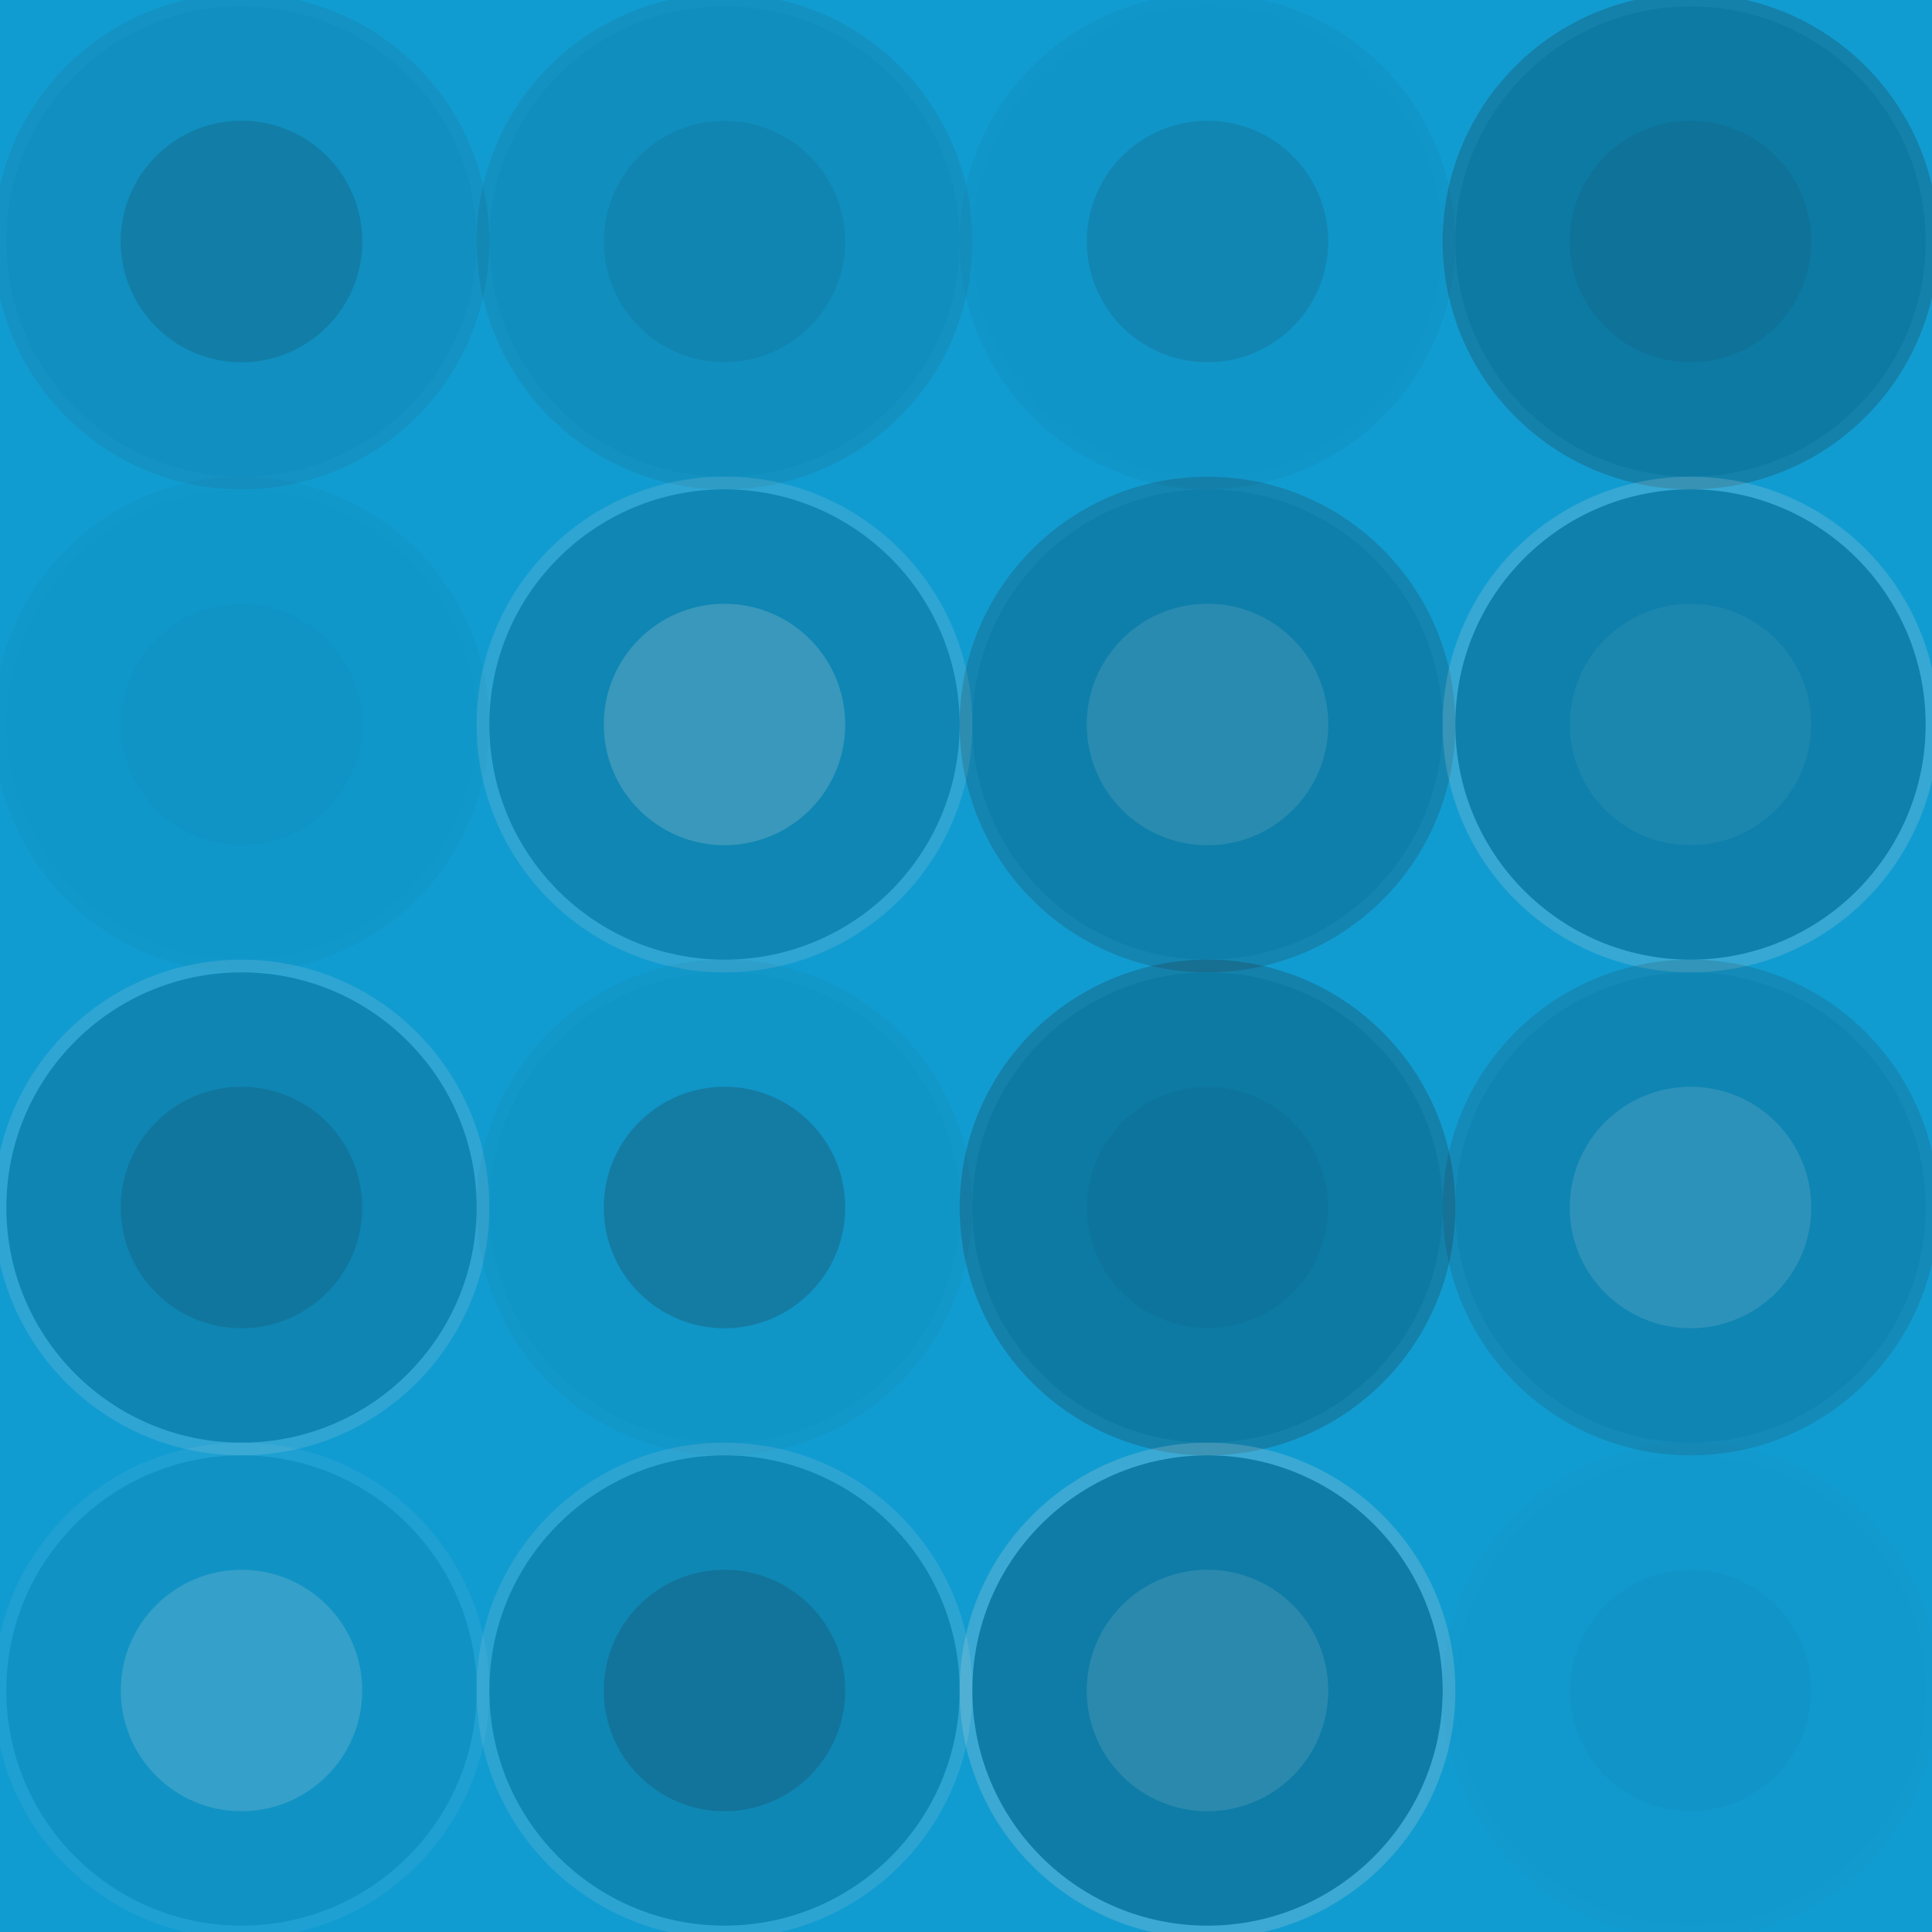
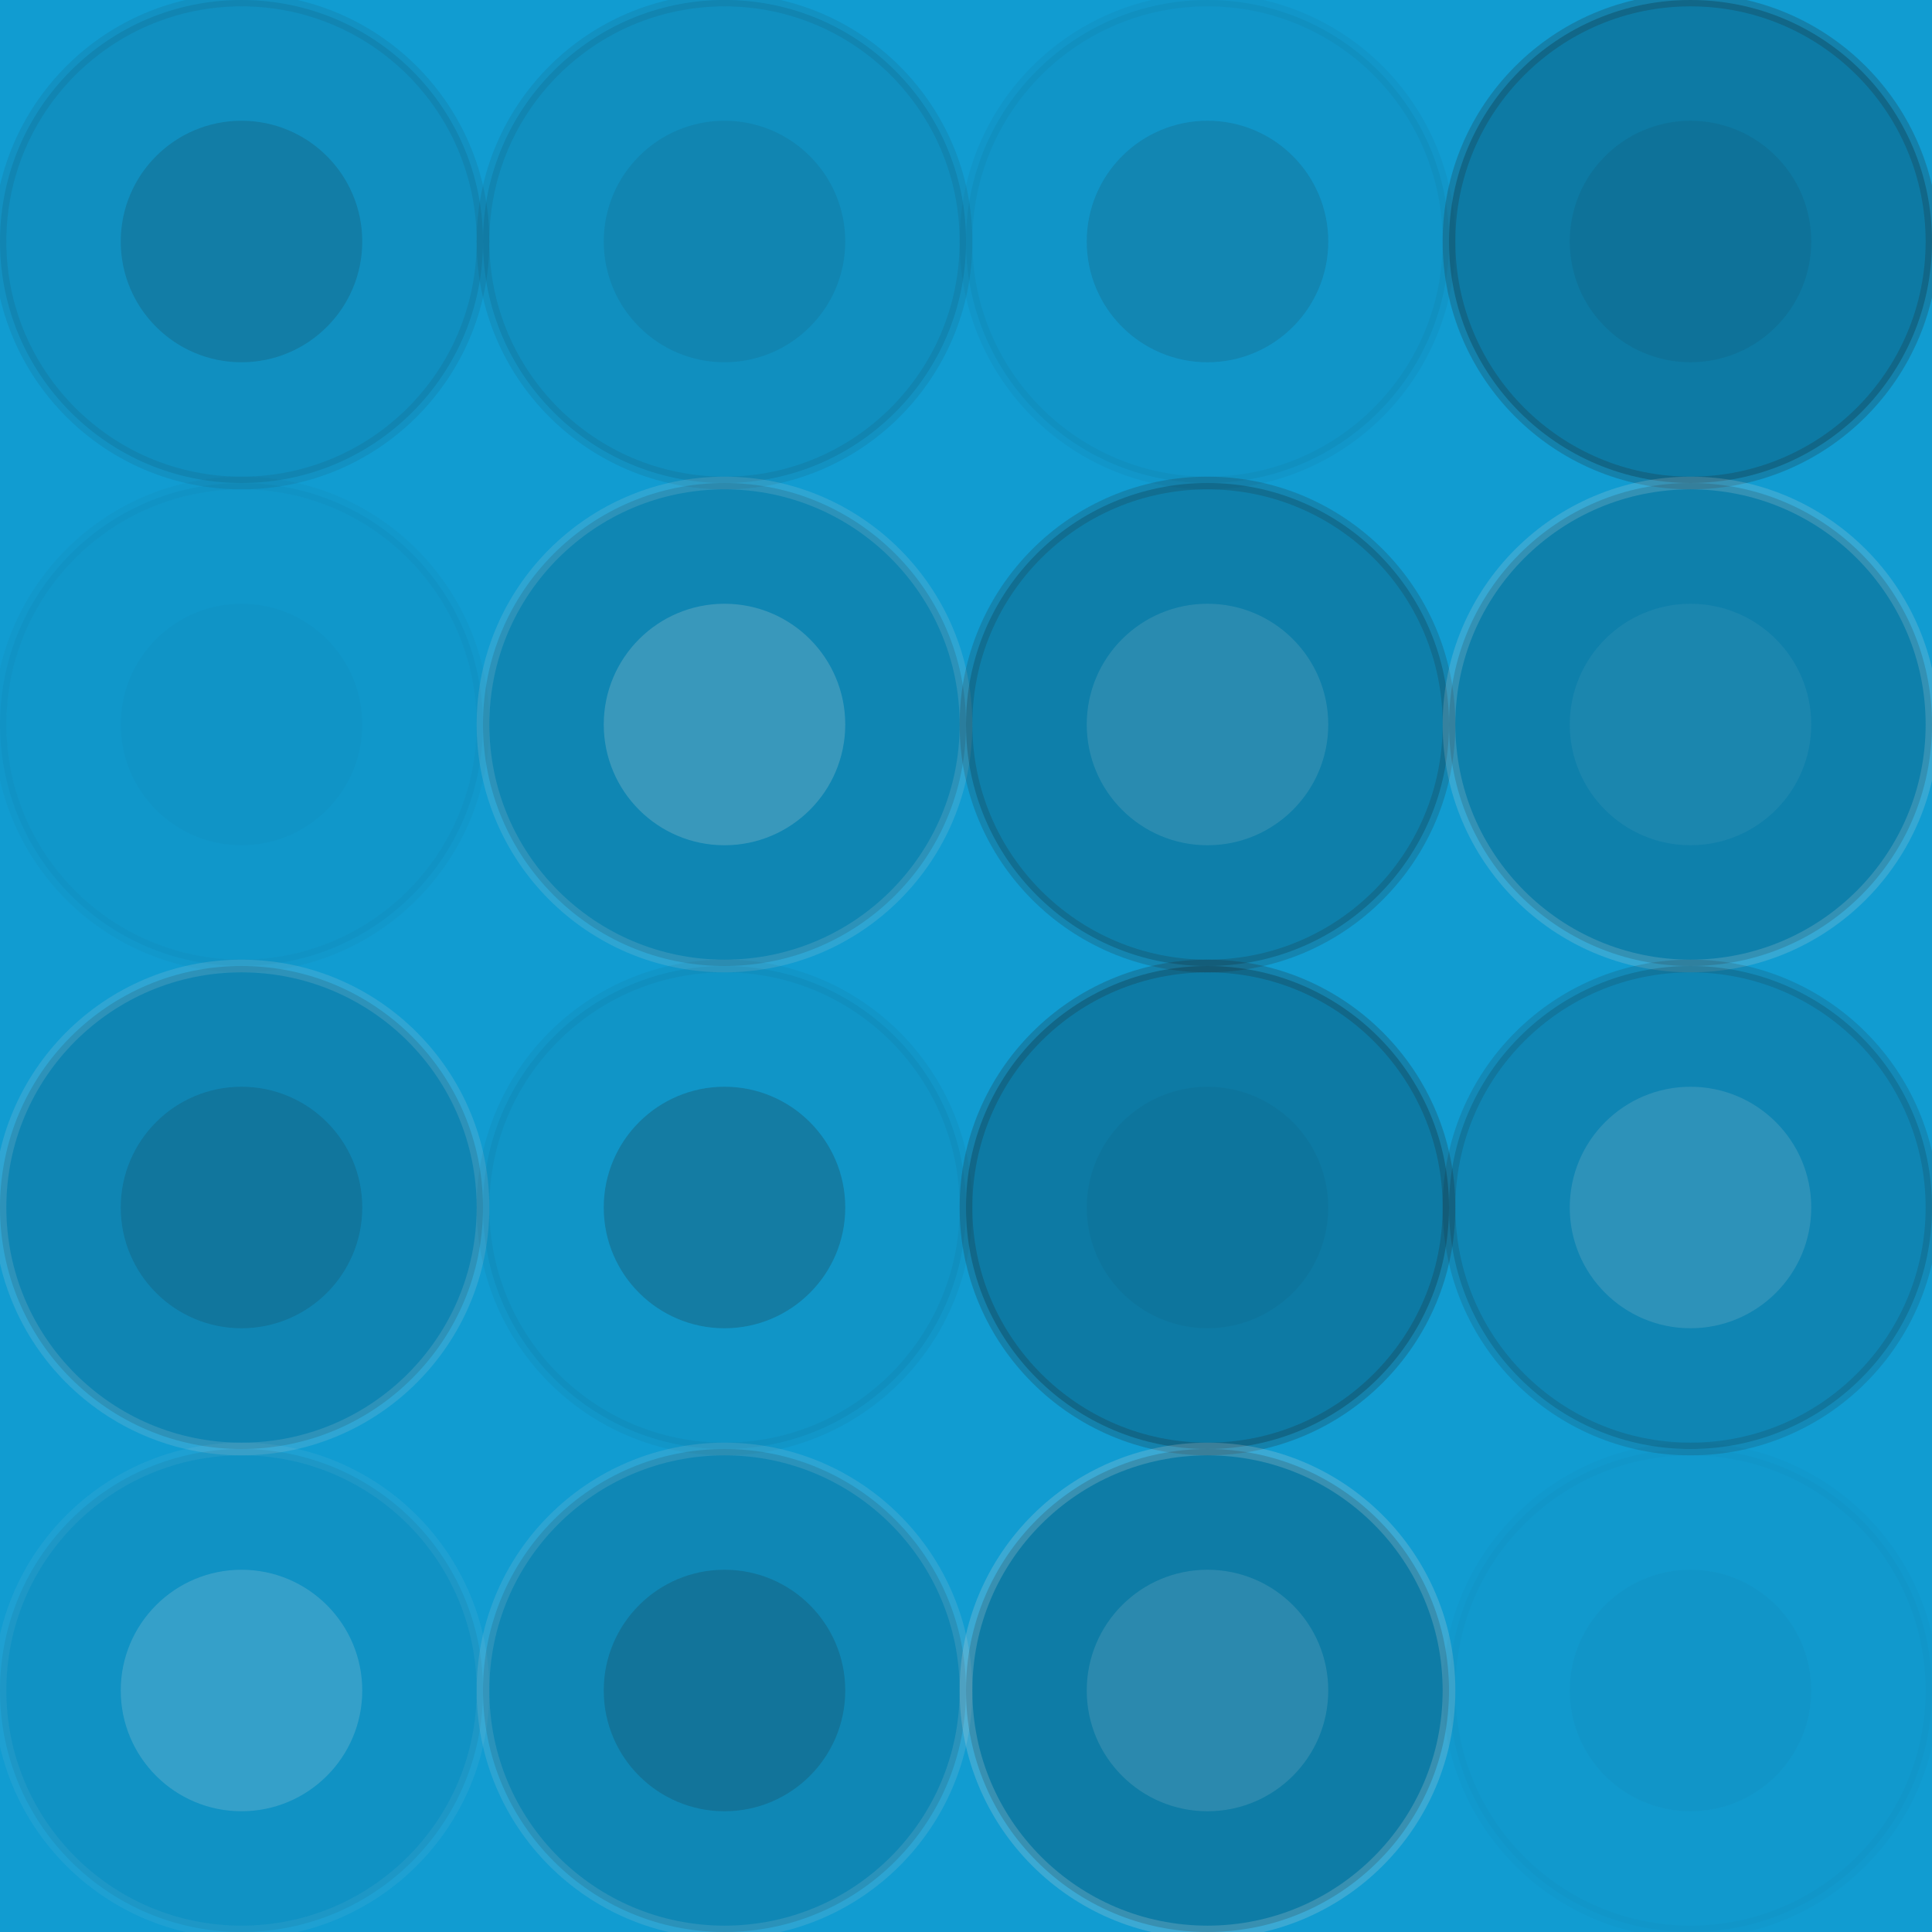
<svg xmlns="http://www.w3.org/2000/svg" height="152" width="152">
  <rect fill="rgb(17,156,209)" height="100%" width="100%" x="0" y="0" />
-   <circle cx="19" cy="19" r="19" stroke="#222" style="opacity:0.084; stroke-width:0x8;" />
+   <circle cx="19" cy="19" fill-opacity="0.084" r="19" stroke="#222" stroke-opacity="0.084" stroke-width="0x8" />
  <circle cx="19" cy="19" fill="#222" fill-opacity="0.164" r="9.5" />
-   <circle cx="57" cy="19" r="19" stroke="#222" style="opacity:0.087; stroke-width:0x8;" />
+   <circle cx="57" cy="19" fill-opacity="0.087" r="19" stroke="#222" stroke-opacity="0.087" stroke-width="0x8" />
  <circle cx="57" cy="19" fill="#222" fill-opacity="0.085" r="9.5" />
-   <circle cx="95" cy="19" r="19" stroke="#222" style="opacity:0.044; stroke-width:0x8;" />
+   <circle cx="95" cy="19" fill-opacity="0.044" r="19" stroke="#222" stroke-opacity="0.044" stroke-width="0x8" />
  <circle cx="95" cy="19" fill="#222" fill-opacity="0.131" r="9.5" />
-   <circle cx="133" cy="19" r="19" stroke="#222" style="opacity:0.218; stroke-width:0x8;" />
+   <circle cx="133" cy="19" fill-opacity="0.218" r="19" stroke="#222" stroke-opacity="0.218" stroke-width="0x8" />
  <circle cx="133" cy="19" fill="#222" fill-opacity="0.082" r="9.5" />
-   <circle cx="19" cy="57" r="19" stroke="#222" style="opacity:0.033; stroke-width:0x8;" />
+   <circle cx="19" cy="57" fill-opacity="0.033" r="19" stroke="#222" stroke-opacity="0.033" stroke-width="0x8" />
  <circle cx="19" cy="57" fill="#222" fill-opacity="0.021" r="9.5" />
-   <circle cx="57" cy="57" r="19" stroke="#ddd" style="opacity:0.142; stroke-width:0x8;" />
+   <circle cx="57" cy="57" fill-opacity="0.142" r="19" stroke="#ddd" stroke-opacity="0.142" stroke-width="0x8" />
  <circle cx="57" cy="57" fill="#ddd" fill-opacity="0.207" r="9.5" />
-   <circle cx="95" cy="57" r="19" stroke="#222" style="opacity:0.184; stroke-width:0x8;" />
+   <circle cx="95" cy="57" fill-opacity="0.184" r="19" stroke="#222" stroke-opacity="0.184" stroke-width="0x8" />
  <circle cx="95" cy="57" fill="#ddd" fill-opacity="0.133" r="9.5" />
-   <circle cx="133" cy="57" r="19" stroke="#ddd" style="opacity:0.182; stroke-width:0x8;" />
+   <circle cx="133" cy="57" fill-opacity="0.182" r="19" stroke="#ddd" stroke-opacity="0.182" stroke-width="0x8" />
  <circle cx="133" cy="57" fill="#ddd" fill-opacity="0.064" r="9.5" />
-   <circle cx="19" cy="95" r="19" stroke="#ddd" style="opacity:0.145; stroke-width:0x8;" />
+   <circle cx="19" cy="95" fill-opacity="0.145" r="19" stroke="#ddd" stroke-opacity="0.145" stroke-width="0x8" />
  <circle cx="19" cy="95" fill="#222" fill-opacity="0.146" r="9.5" />
-   <circle cx="57" cy="95" r="19" stroke="#222" style="opacity:0.047; stroke-width:0x8;" />
+   <circle cx="57" cy="95" fill-opacity="0.047" r="19" stroke="#222" stroke-opacity="0.047" stroke-width="0x8" />
  <circle cx="57" cy="95" fill="#222" fill-opacity="0.215" r="9.5" />
-   <circle cx="95" cy="95" r="19" stroke="#222" style="opacity:0.215; stroke-width:0x8;" />
+   <circle cx="95" cy="95" fill-opacity="0.215" r="19" stroke="#222" stroke-opacity="0.215" stroke-width="0x8" />
  <circle cx="95" cy="95" fill="#222" fill-opacity="0.047" r="9.5" />
-   <circle cx="133" cy="95" r="19" stroke="#222" style="opacity:0.146; stroke-width:0x8;" />
+   <circle cx="133" cy="95" fill-opacity="0.146" r="19" stroke="#222" stroke-opacity="0.146" stroke-width="0x8" />
  <circle cx="133" cy="95" fill="#ddd" fill-opacity="0.145" r="9.5" />
-   <circle cx="19" cy="133" r="19" stroke="#ddd" style="opacity:0.064; stroke-width:0x8;" />
+   <circle cx="19" cy="133" fill-opacity="0.064" r="19" stroke="#ddd" stroke-opacity="0.064" stroke-width="0x8" />
  <circle cx="19" cy="133" fill="#ddd" fill-opacity="0.182" r="9.5" />
-   <circle cx="57" cy="133" r="19" stroke="#ddd" style="opacity:0.133; stroke-width:0x8;" />
+   <circle cx="57" cy="133" fill-opacity="0.133" r="19" stroke="#ddd" stroke-opacity="0.133" stroke-width="0x8" />
  <circle cx="57" cy="133" fill="#222" fill-opacity="0.184" r="9.5" />
-   <circle cx="95" cy="133" r="19" stroke="#ddd" style="opacity:0.207; stroke-width:0x8;" />
+   <circle cx="95" cy="133" fill-opacity="0.207" r="19" stroke="#ddd" stroke-opacity="0.207" stroke-width="0x8" />
  <circle cx="95" cy="133" fill="#ddd" fill-opacity="0.142" r="9.5" />
-   <circle cx="133" cy="133" r="19" stroke="#222" style="opacity:0.021; stroke-width:0x8;" />
+   <circle cx="133" cy="133" fill-opacity="0.021" r="19" stroke="#222" stroke-opacity="0.021" stroke-width="0x8" />
  <circle cx="133" cy="133" fill="#222" fill-opacity="0.033" r="9.5" />
</svg>
